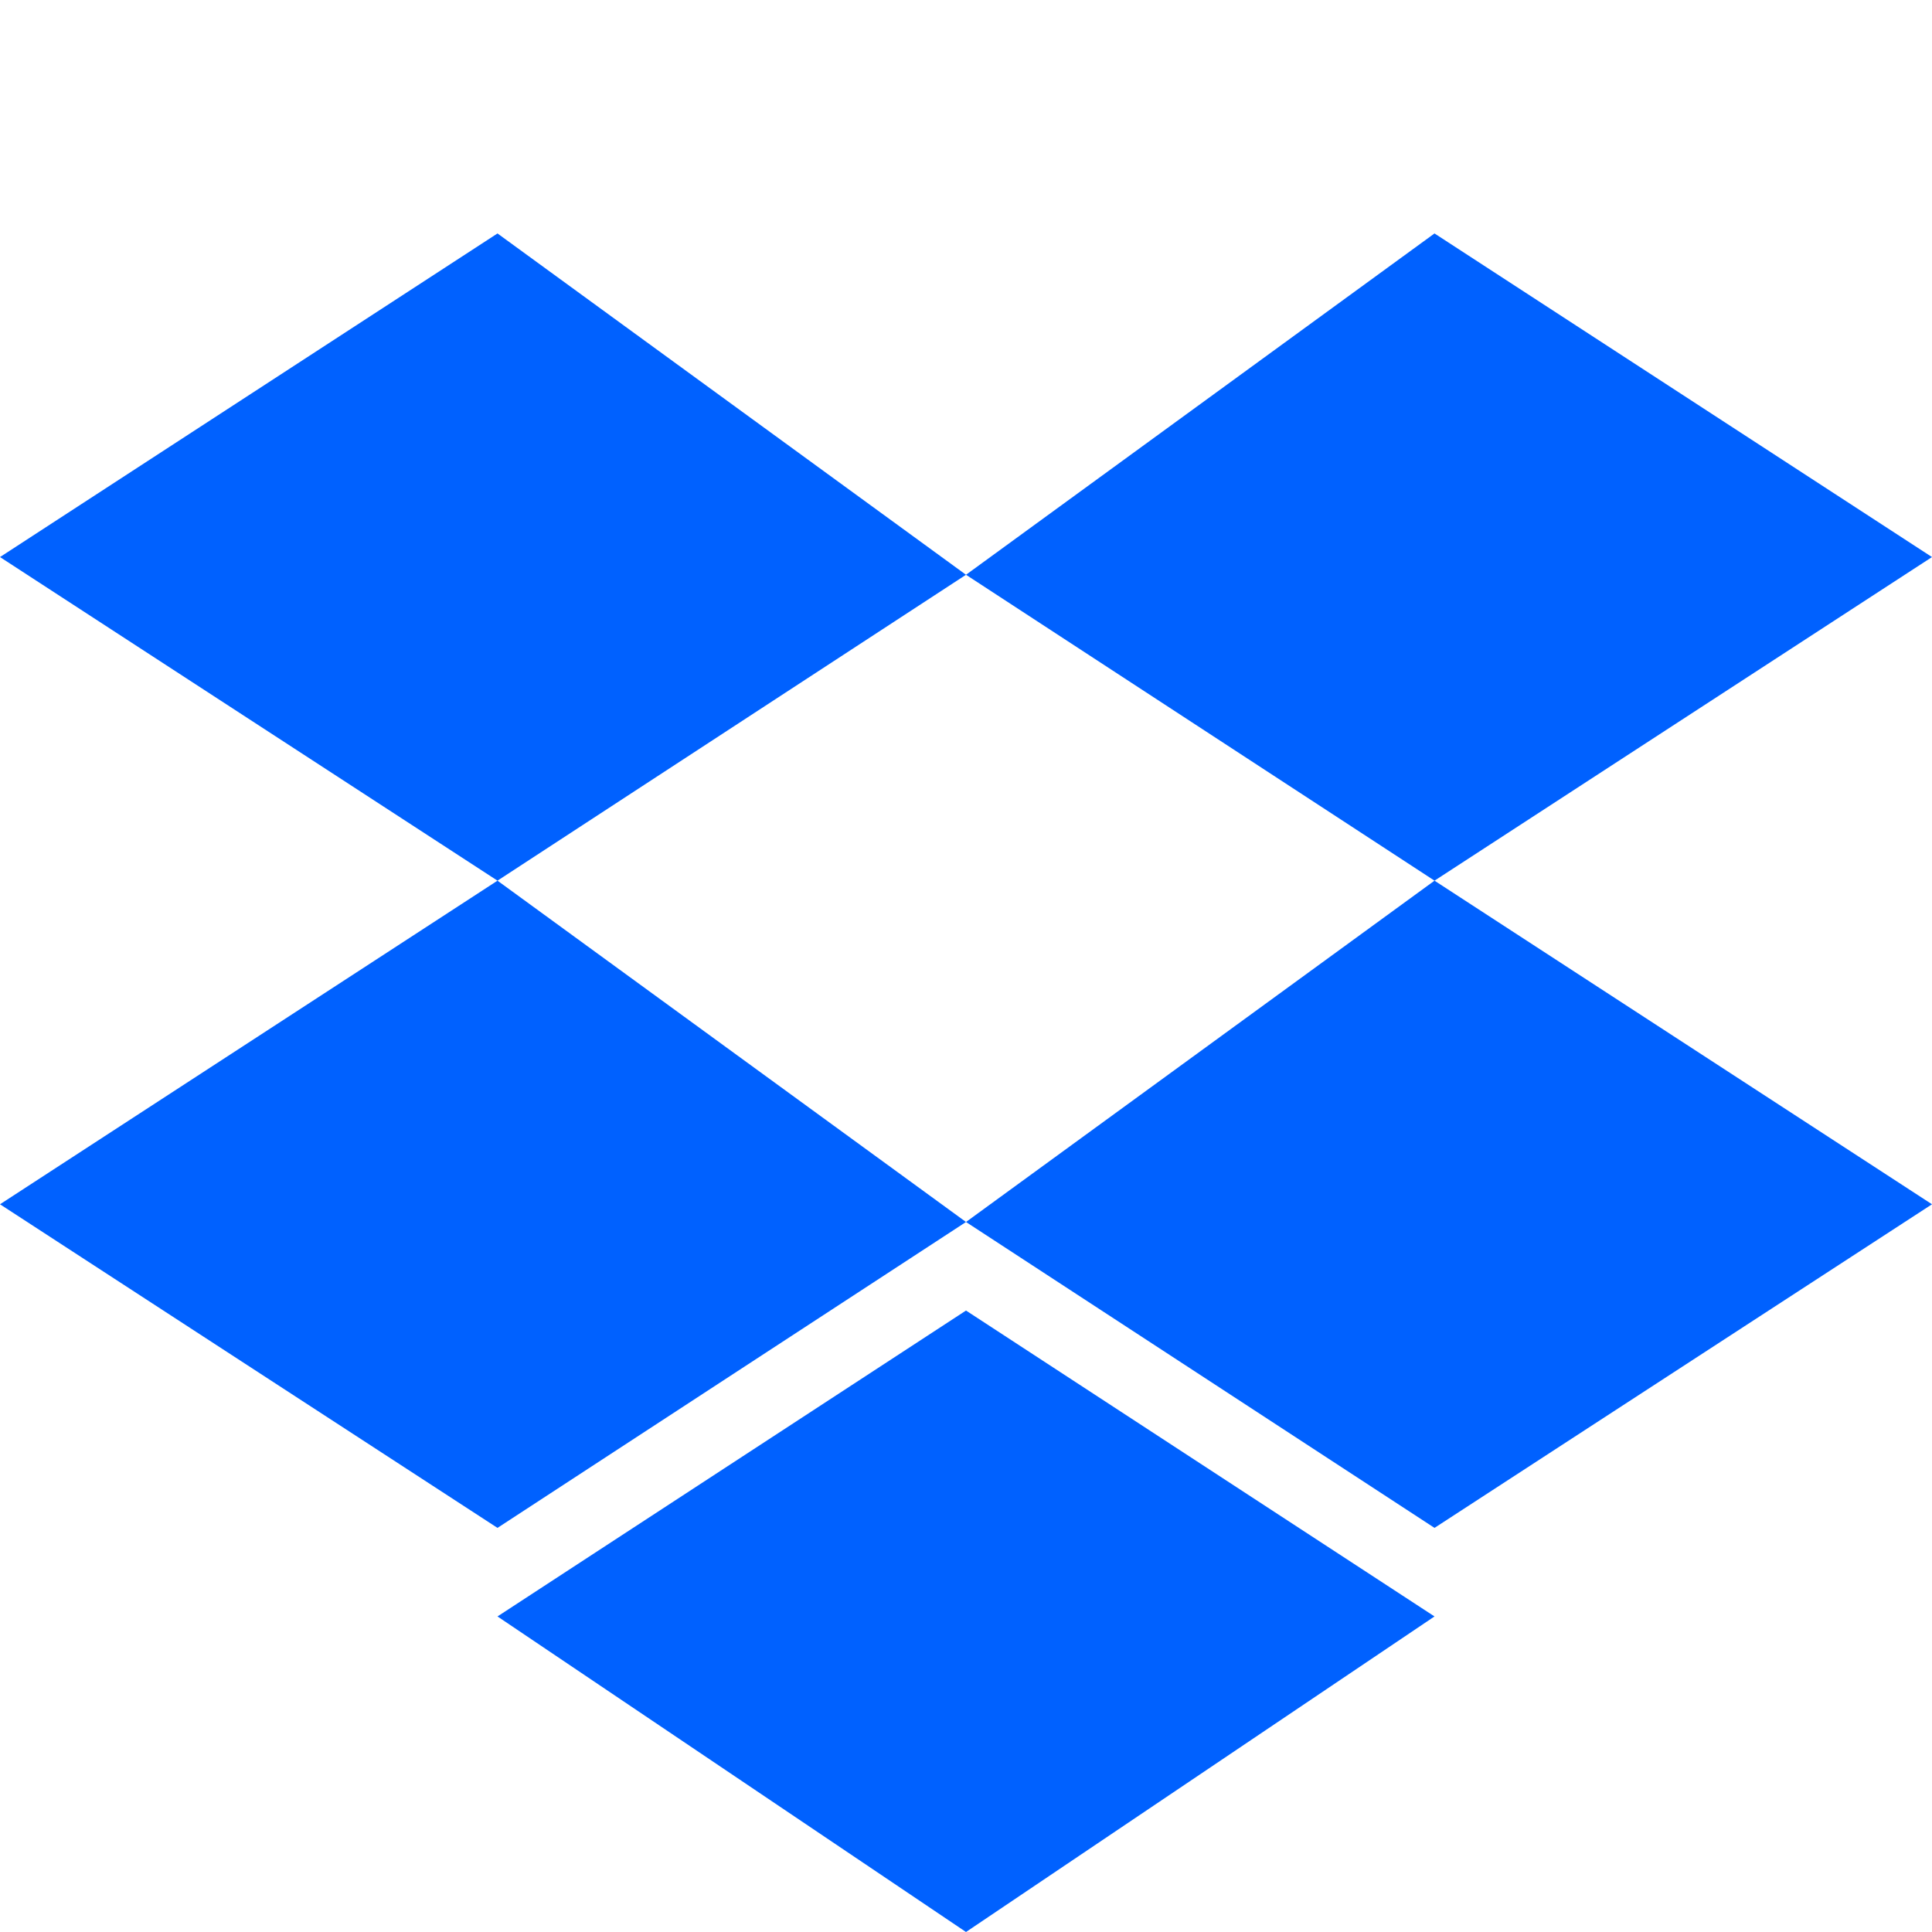
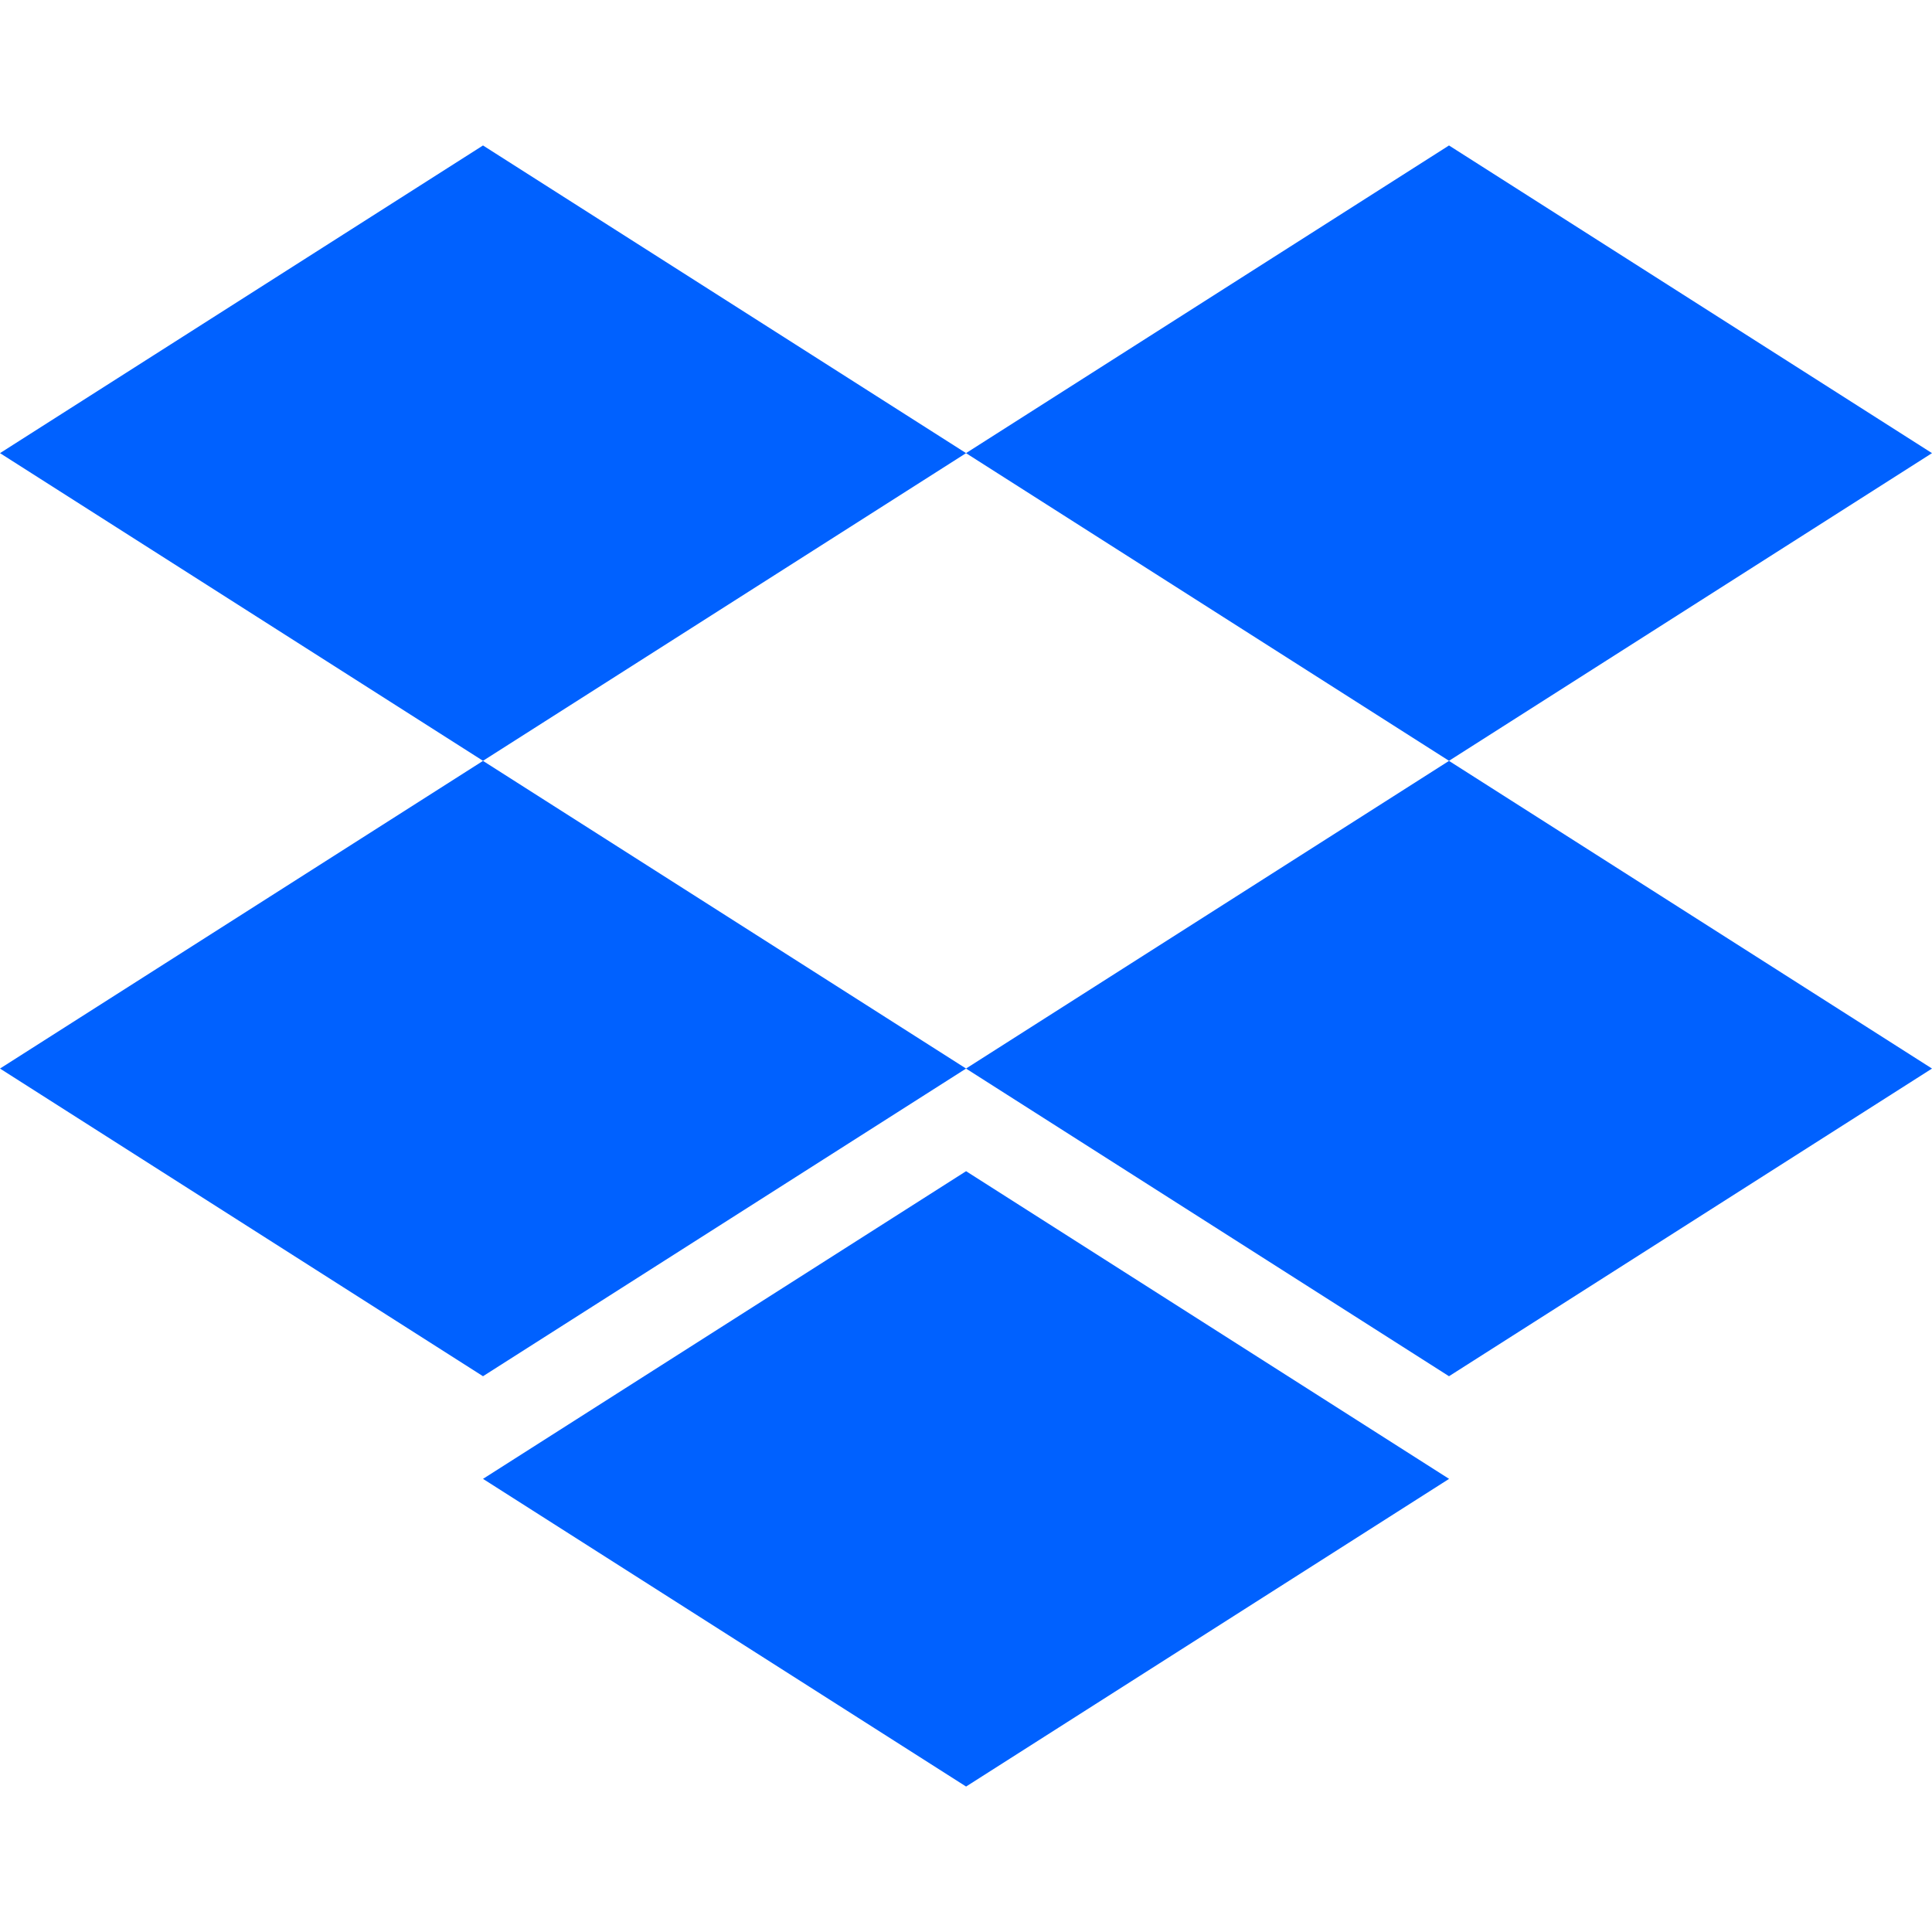
- <svg xmlns="http://www.w3.org/2000/svg" role="img" viewBox="0 0 24 24" fill="#0061FF">
-   <path d="M6.18 2.9 0 6.92l6.18 4.02 5.82-3.8L6.18 2.9Zm11.64 0L12 7.14l5.82 3.8L24 6.92 17.82 2.9ZM0 14.96l6.18 4.02L12 15.18l-5.82-4.24L0 14.96Zm17.82-4.02L12 15.18l5.82 3.8L24 14.96l-6.18-4.02ZM6.18 20.08 12 24l5.82-3.92L12 16.28l-5.82 3.8Z" />
+ <svg xmlns="http://www.w3.org/2000/svg" fill="#0061FF" role="img" viewBox="0 0 24 24">
+   <path d="M6 1.807L0 5.629l6 3.822 6.001-3.822L6 1.807zM18 1.807l-6 3.822 6 3.822 6-3.822-6-3.822zM0 13.274l6 3.822 6.001-3.822L6 9.452l-6 3.822zM18 9.452l-6 3.822 6 3.822 6-3.822-6-3.822zM6 18.371l6.001 3.822 6-3.822-6-3.822L6 18.371z" />
</svg>
